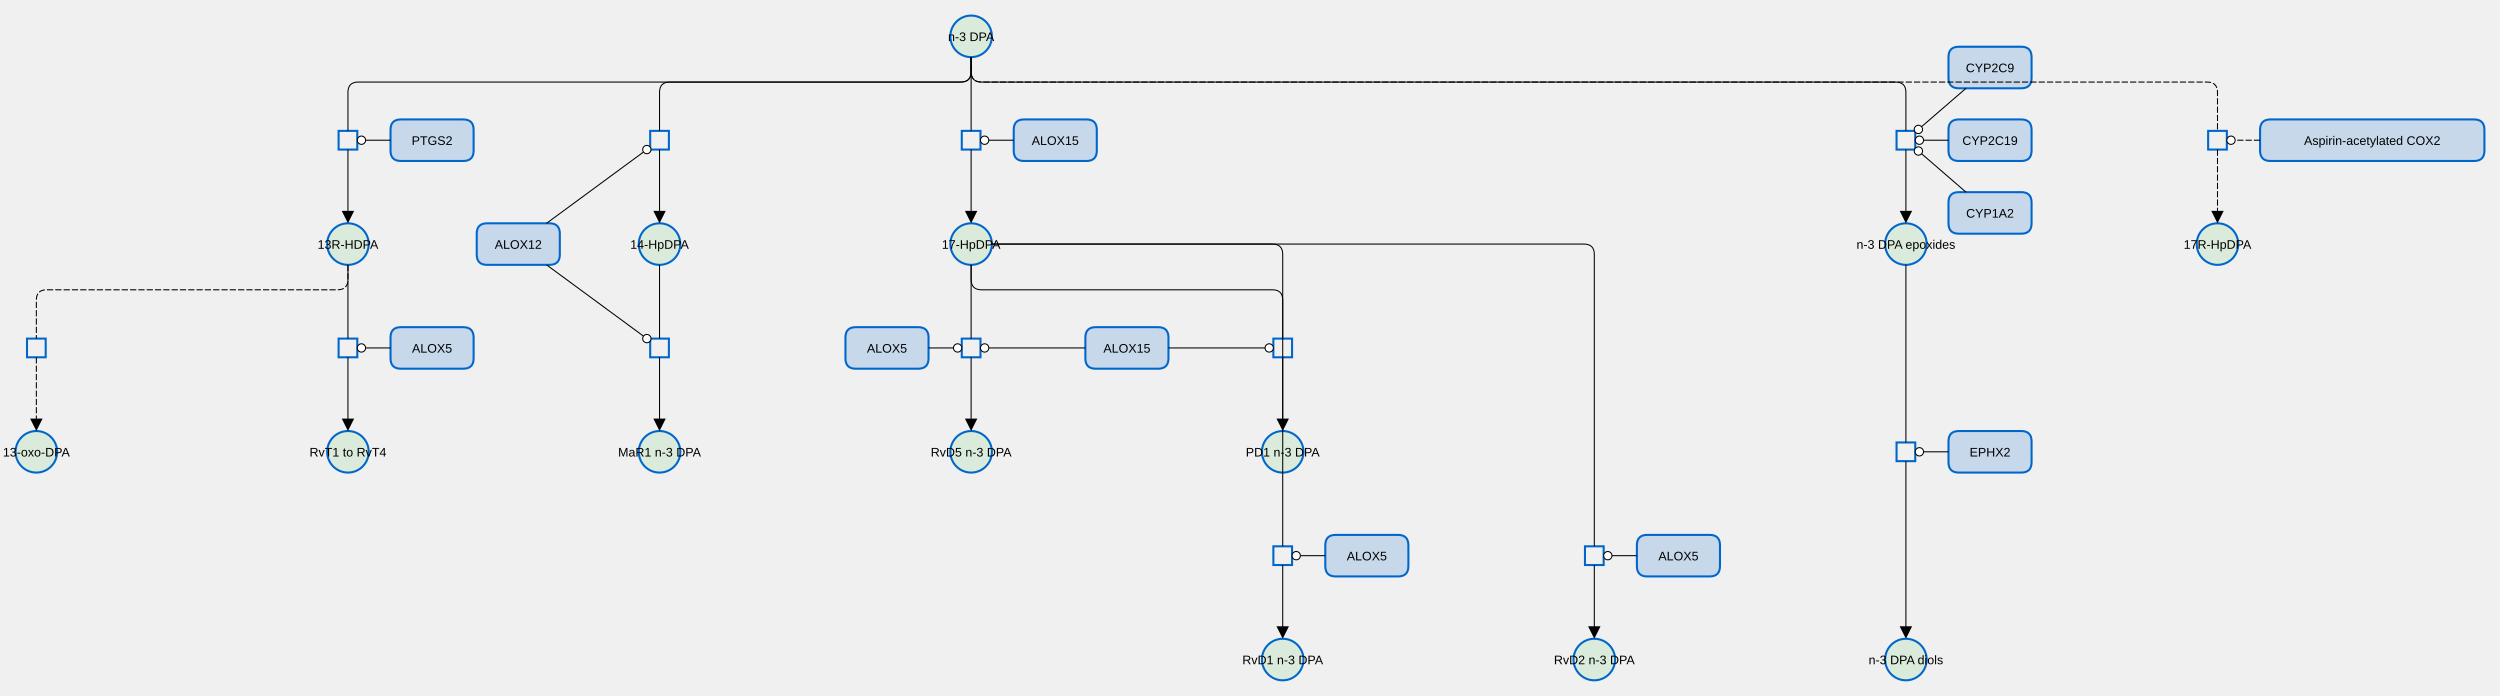
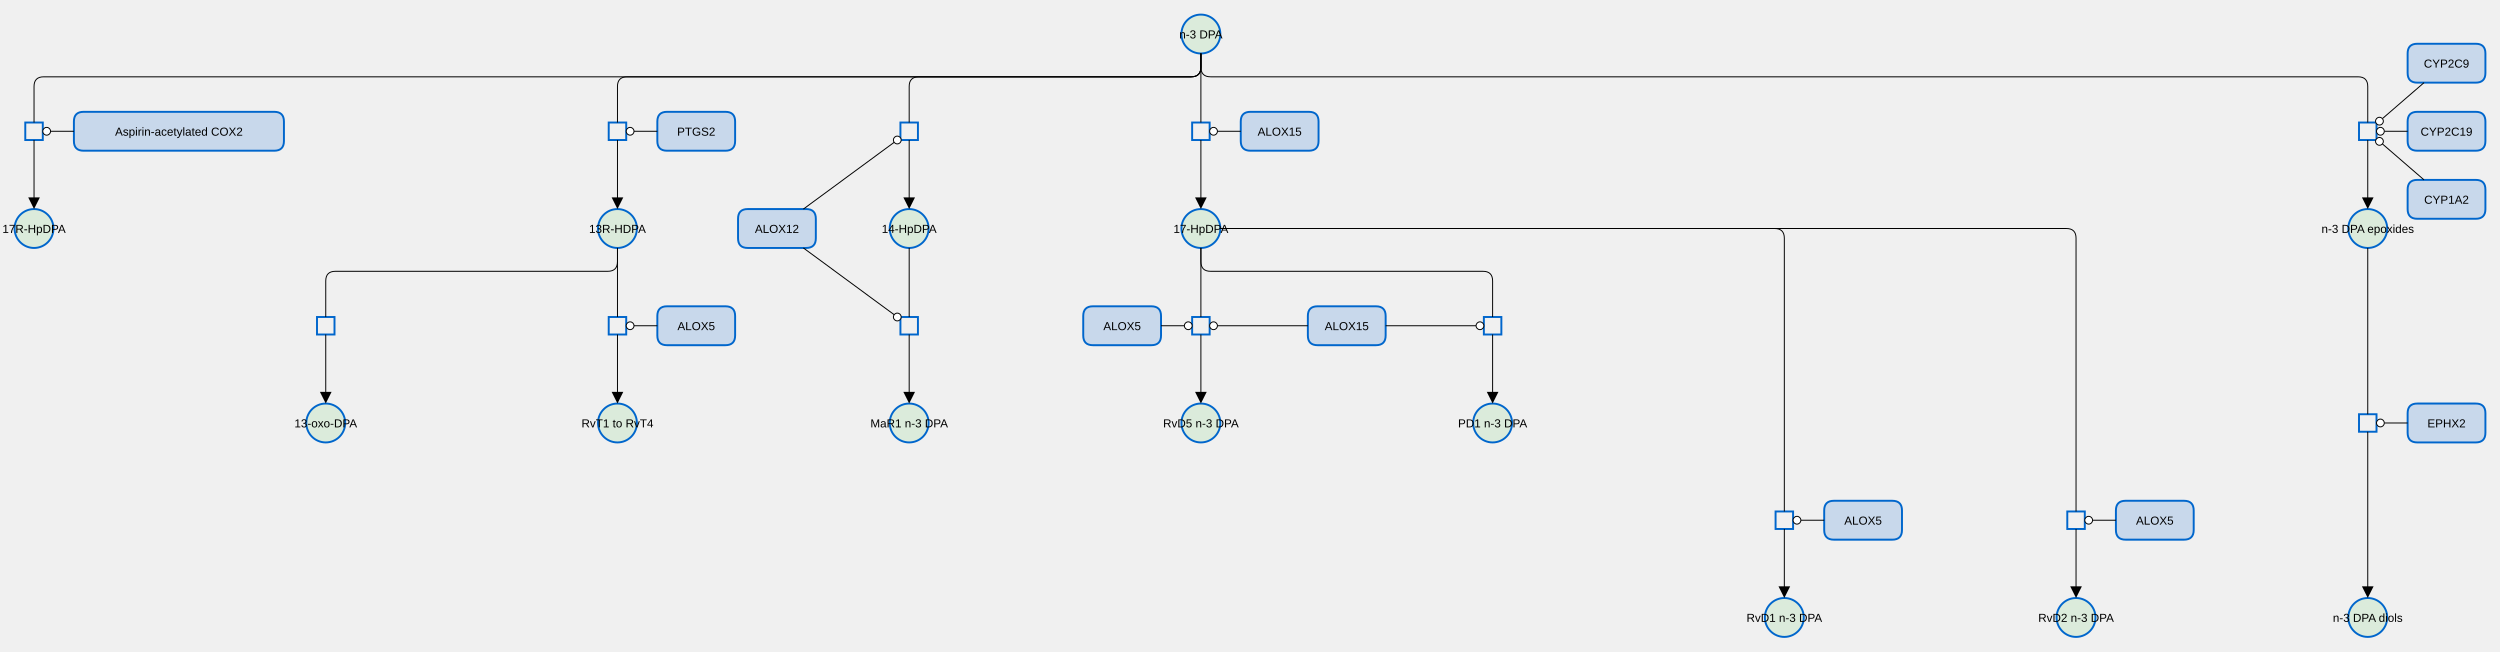
- <svg xmlns="http://www.w3.org/2000/svg" width="2407" height="670" viewBox="0 0 2407 670" stroke-linecap="butt" stroke-miterlimit="10">
-   <g transform="translate(935,35)">
+ <svg xmlns="http://www.w3.org/2000/svg" width="2571" height="670" viewBox="0 0 2571 670" stroke-linecap="butt" stroke-miterlimit="10">
+   <g transform="translate(1235,35)">
    <path d="M-20 0 C-20 -11.046 -11.046 -20 0 -20 L0 -20 C11.046 -20 20 -11.046 20 0 L20 0 C20 11.046 11.046 20 0 20 L0 20 C-11.046 20 -20 11.046 -20 0 Z" fill="#DBEBDB" stroke="none" />
    <path d="M-20 0 C-20 -11.046 -11.046 -20 0 -20 L0 -20 C11.046 -20 20 -11.046 20 0 L20 0 C20 11.046 11.046 20 0 20 L0 20 C-11.046 20 -20 11.046 -20 0 Z" fill="none" stroke="#0066CC" stroke-width="2" />
    <text x="0" y="4.535" text-anchor="middle" font-family="'Dialog', Arial, Helvetica, sans-serif" font-size="12" fill="#000000" stroke="none" xml:space="preserve">n-3 DPA</text>
    <path d="M-20 200 C-20 188.954 -11.046 180 0 180 L0 180 C11.046 180 20 188.954 20 200 L20 200 C20 211.046 11.046 220 0 220 L0 220 C-11.046 220 -20 211.046 -20 200 Z" fill="#DBEBDB" stroke="none" />
    <path d="M-20 200 C-20 188.954 -11.046 180 0 180 L0 180 C11.046 180 20 188.954 20 200 L20 200 C20 211.046 11.046 220 0 220 L0 220 C-11.046 220 -20 211.046 -20 200 Z" fill="none" stroke="#0066CC" stroke-width="2" />
    <text x="0" y="204.535" text-anchor="middle" font-family="'Dialog', Arial, Helvetica, sans-serif" font-size="12" fill="#000000" stroke="none" xml:space="preserve">17-HpDPA</text>
    <path d="M-20 400 C-20 388.954 -11.046 380 0 380 L0 380 C11.046 380 20 388.954 20 400 L20 400 C20 411.046 11.046 420 0 420 L0 420 C-11.046 420 -20 411.046 -20 400 Z" fill="#DBEBDB" stroke="none" />
    <path d="M-20 400 C-20 388.954 -11.046 380 0 380 L0 380 C11.046 380 20 388.954 20 400 L20 400 C20 411.046 11.046 420 0 420 L0 420 C-11.046 420 -20 411.046 -20 400 Z" fill="none" stroke="#0066CC" stroke-width="2" />
    <text x="0" y="404.535" text-anchor="middle" font-family="'Dialog', Arial, Helvetica, sans-serif" font-size="12" fill="#000000" stroke="none" xml:space="preserve">RvD5 n-3 DPA</text>
    <path d="M280 400 C280 388.954 288.954 380 300 380 L300 380 C311.046 380 320 388.954 320 400 L320 400 C320 411.046 311.046 420 300 420 L300 420 C288.954 420 280 411.046 280 400 Z" fill="#DBEBDB" stroke="none" />
    <path d="M280 400 C280 388.954 288.954 380 300 380 L300 380 C311.046 380 320 388.954 320 400 L320 400 C320 411.046 311.046 420 300 420 L300 420 C288.954 420 280 411.046 280 400 Z" fill="none" stroke="#0066CC" stroke-width="2" />
    <text x="300" y="404.535" text-anchor="middle" font-family="'Dialog', Arial, Helvetica, sans-serif" font-size="12" fill="#000000" stroke="none" xml:space="preserve">PD1 n-3 DPA</text>
    <path d="M-320 200 C-320 188.954 -311.046 180 -300 180 L-300 180 C-288.954 180 -280 188.954 -280 200 L-280 200 C-280 211.046 -288.954 220 -300 220 L-300 220 C-311.046 220 -320 211.046 -320 200 Z" fill="#DBEBDB" stroke="none" />
    <path d="M-320 200 C-320 188.954 -311.046 180 -300 180 L-300 180 C-288.954 180 -280 188.954 -280 200 L-280 200 C-280 211.046 -288.954 220 -300 220 L-300 220 C-311.046 220 -320 211.046 -320 200 Z" fill="none" stroke="#0066CC" stroke-width="2" />
    <text x="-300" y="204.535" text-anchor="middle" font-family="'Dialog', Arial, Helvetica, sans-serif" font-size="12" fill="#000000" stroke="none" xml:space="preserve">14-HpDPA</text>
    <path d="M-320 400 C-320 388.954 -311.046 380 -300 380 L-300 380 C-288.954 380 -280 388.954 -280 400 L-280 400 C-280 411.046 -288.954 420 -300 420 L-300 420 C-311.046 420 -320 411.046 -320 400 Z" fill="#DBEBDB" stroke="none" />
    <path d="M-320 400 C-320 388.954 -311.046 380 -300 380 L-300 380 C-288.954 380 -280 388.954 -280 400 L-280 400 C-280 411.046 -288.954 420 -300 420 L-300 420 C-311.046 420 -320 411.046 -320 400 Z" fill="none" stroke="#0066CC" stroke-width="2" />
    <text x="-300" y="404.535" text-anchor="middle" font-family="'Dialog', Arial, Helvetica, sans-serif" font-size="12" fill="#000000" stroke="none" xml:space="preserve">MaR1 n-3 DPA</text>
    <path d="M-620 200 C-620 188.954 -611.046 180 -600 180 L-600 180 C-588.954 180 -580 188.954 -580 200 L-580 200 C-580 211.046 -588.954 220 -600 220 L-600 220 C-611.046 220 -620 211.046 -620 200 Z" fill="#DBEBDB" stroke="none" />
    <path d="M-620 200 C-620 188.954 -611.046 180 -600 180 L-600 180 C-588.954 180 -580 188.954 -580 200 L-580 200 C-580 211.046 -588.954 220 -600 220 L-600 220 C-611.046 220 -620 211.046 -620 200 Z" fill="none" stroke="#0066CC" stroke-width="2" />
    <text x="-600" y="204.535" text-anchor="middle" font-family="'Dialog', Arial, Helvetica, sans-serif" font-size="12" fill="#000000" stroke="none" xml:space="preserve">13R-HDPA</text>
    <path d="M-620 400 C-620 388.954 -611.046 380 -600 380 L-600 380 C-588.954 380 -580 388.954 -580 400 L-580 400 C-580 411.046 -588.954 420 -600 420 L-600 420 C-611.046 420 -620 411.046 -620 400 Z" fill="#DBEBDB" stroke="none" />
    <path d="M-620 400 C-620 388.954 -611.046 380 -600 380 L-600 380 C-588.954 380 -580 388.954 -580 400 L-580 400 C-580 411.046 -588.954 420 -600 420 L-600 420 C-611.046 420 -620 411.046 -620 400 Z" fill="none" stroke="#0066CC" stroke-width="2" />
    <text x="-600" y="404.535" text-anchor="middle" font-family="'Dialog', Arial, Helvetica, sans-serif" font-size="12" fill="#000000" stroke="none" xml:space="preserve">RvT1 to RvT4</text>
-     <path d="M280 600 C280 588.954 288.954 580 300 580 L300 580 C311.046 580 320 588.954 320 600 L320 600 C320 611.046 311.046 620 300 620 L300 620 C288.954 620 280 611.046 280 600 Z" fill="#DBEBDB" stroke="none" />
-     <path d="M280 600 C280 588.954 288.954 580 300 580 L300 580 C311.046 580 320 588.954 320 600 L320 600 C320 611.046 311.046 620 300 620 L300 620 C288.954 620 280 611.046 280 600 Z" fill="none" stroke="#0066CC" stroke-width="2" />
-     <text x="300" y="604.535" text-anchor="middle" font-family="'Dialog', Arial, Helvetica, sans-serif" font-size="12" fill="#000000" stroke="none" xml:space="preserve">RvD1 n-3 DPA</text>
    <path d="M580 600 C580 588.954 588.954 580 600 580 L600 580 C611.046 580 620 588.954 620 600 L620 600 C620 611.046 611.046 620 600 620 L600 620 C588.954 620 580 611.046 580 600 Z" fill="#DBEBDB" stroke="none" />
    <path d="M580 600 C580 588.954 588.954 580 600 580 L600 580 C611.046 580 620 588.954 620 600 L620 600 C620 611.046 611.046 620 600 620 L600 620 C588.954 620 580 611.046 580 600 Z" fill="none" stroke="#0066CC" stroke-width="2" />
-     <text x="600" y="604.535" text-anchor="middle" font-family="'Dialog', Arial, Helvetica, sans-serif" font-size="12" fill="#000000" stroke="none" xml:space="preserve">RvD2 n-3 DPA</text>
-     <path d="M880 200 C880 188.954 888.954 180 900 180 L900 180 C911.046 180 920 188.954 920 200 L920 200 C920 211.046 911.046 220 900 220 L900 220 C888.954 220 880 211.046 880 200 Z" fill="#DBEBDB" stroke="none" />
-     <path d="M880 200 C880 188.954 888.954 180 900 180 L900 180 C911.046 180 920 188.954 920 200 L920 200 C920 211.046 911.046 220 900 220 L900 220 C888.954 220 880 211.046 880 200 Z" fill="none" stroke="#0066CC" stroke-width="2" />
-     <text x="900" y="204.535" text-anchor="middle" font-family="'Dialog', Arial, Helvetica, sans-serif" font-size="12" fill="#000000" stroke="none" xml:space="preserve">n-3 DPA epoxides</text>
+     <text x="600" y="604.535" text-anchor="middle" font-family="'Dialog', Arial, Helvetica, sans-serif" font-size="12" fill="#000000" stroke="none" xml:space="preserve">RvD1 n-3 DPA</text>
    <path d="M880 600 C880 588.954 888.954 580 900 580 L900 580 C911.046 580 920 588.954 920 600 L920 600 C920 611.046 911.046 620 900 620 L900 620 C888.954 620 880 611.046 880 600 Z" fill="#DBEBDB" stroke="none" />
    <path d="M880 600 C880 588.954 888.954 580 900 580 L900 580 C911.046 580 920 588.954 920 600 L920 600 C920 611.046 911.046 620 900 620 L900 620 C888.954 620 880 611.046 880 600 Z" fill="none" stroke="#0066CC" stroke-width="2" />
-     <text x="900" y="604.535" text-anchor="middle" font-family="'Dialog', Arial, Helvetica, sans-serif" font-size="12" fill="#000000" stroke="none" xml:space="preserve">n-3 DPA diols</text>
+     <text x="900" y="604.535" text-anchor="middle" font-family="'Dialog', Arial, Helvetica, sans-serif" font-size="12" fill="#000000" stroke="none" xml:space="preserve">RvD2 n-3 DPA</text>
+     <path d="M1180 200 C1180 188.954 1188.954 180 1200 180 L1200 180 C1211.046 180 1220 188.954 1220 200 L1220 200 C1220 211.046 1211.046 220 1200 220 L1200 220 C1188.954 220 1180 211.046 1180 200 Z" fill="#DBEBDB" stroke="none" />
+     <path d="M1180 200 C1180 188.954 1188.954 180 1200 180 L1200 180 C1211.046 180 1220 188.954 1220 200 L1220 200 C1220 211.046 1211.046 220 1200 220 L1200 220 C1188.954 220 1180 211.046 1180 200 Z" fill="none" stroke="#0066CC" stroke-width="2" />
+     <text x="1200" y="204.535" text-anchor="middle" font-family="'Dialog', Arial, Helvetica, sans-serif" font-size="12" fill="#000000" stroke="none" xml:space="preserve">n-3 DPA epoxides</text>
+     <path d="M1180 600 C1180 588.954 1188.954 580 1200 580 L1200 580 C1211.046 580 1220 588.954 1220 600 L1220 600 C1220 611.046 1211.046 620 1200 620 L1200 620 C1188.954 620 1180 611.046 1180 600 Z" fill="#DBEBDB" stroke="none" />
+     <path d="M1180 600 C1180 588.954 1188.954 580 1200 580 L1200 580 C1211.046 580 1220 588.954 1220 600 L1220 600 C1220 611.046 1211.046 620 1200 620 L1200 620 C1188.954 620 1180 611.046 1180 600 Z" fill="none" stroke="#0066CC" stroke-width="2" />
+     <text x="1200" y="604.535" text-anchor="middle" font-family="'Dialog', Arial, Helvetica, sans-serif" font-size="12" fill="#000000" stroke="none" xml:space="preserve">n-3 DPA diols</text>
    <path d="M-920 400 C-920 388.954 -911.046 380 -900 380 L-900 380 C-888.954 380 -880 388.954 -880 400 L-880 400 C-880 411.046 -888.954 420 -900 420 L-900 420 C-911.046 420 -920 411.046 -920 400 Z" fill="#DBEBDB" stroke="none" />
    <path d="M-920 400 C-920 388.954 -911.046 380 -900 380 L-900 380 C-888.954 380 -880 388.954 -880 400 L-880 400 C-880 411.046 -888.954 420 -900 420 L-900 420 C-911.046 420 -920 411.046 -920 400 Z" fill="none" stroke="#0066CC" stroke-width="2" />
    <text x="-900" y="404.535" text-anchor="middle" font-family="'Dialog', Arial, Helvetica, sans-serif" font-size="12" fill="#000000" stroke="none" xml:space="preserve">13-oxo-DPA</text>
-     <path d="M1180 200 C1180 188.954 1188.954 180 1200 180 L1200 180 C1211.046 180 1220 188.954 1220 200 L1220 200 C1220 211.046 1211.046 220 1200 220 L1200 220 C1188.954 220 1180 211.046 1180 200 Z" fill="#DBEBDB" stroke="none" />
-     <path d="M1180 200 C1180 188.954 1188.954 180 1200 180 L1200 180 C1211.046 180 1220 188.954 1220 200 L1220 200 C1220 211.046 1211.046 220 1200 220 L1200 220 C1188.954 220 1180 211.046 1180 200 Z" fill="none" stroke="#0066CC" stroke-width="2" />
-     <text x="1200" y="204.535" text-anchor="middle" font-family="'Dialog', Arial, Helvetica, sans-serif" font-size="12" fill="#000000" stroke="none" xml:space="preserve">17R-HpDPA</text>
+     <path d="M-1220 200 C-1220 188.954 -1211.046 180 -1200 180 L-1200 180 C-1188.954 180 -1180 188.954 -1180 200 L-1180 200 C-1180 211.046 -1188.954 220 -1200 220 L-1200 220 C-1211.046 220 -1220 211.046 -1220 200 Z" fill="#DBEBDB" stroke="none" />
+     <path d="M-1220 200 C-1220 188.954 -1211.046 180 -1200 180 L-1200 180 C-1188.954 180 -1180 188.954 -1180 200 L-1180 200 C-1180 211.046 -1188.954 220 -1200 220 L-1200 220 C-1211.046 220 -1220 211.046 -1220 200 Z" fill="none" stroke="#0066CC" stroke-width="2" />
+     <text x="-1200" y="204.535" text-anchor="middle" font-family="'Dialog', Arial, Helvetica, sans-serif" font-size="12" fill="#000000" stroke="none" xml:space="preserve">17R-HpDPA</text>
    <path d="M-9 91 L9 91 L9 109 L-9 109 Z" fill="none" stroke="#0066CC" stroke-width="2" />
    <path d="M-9 291 L9 291 L9 309 L-9 309 Z" fill="none" stroke="#0066CC" stroke-width="2" />
    <path d="M291 291 L309 291 L309 309 L291 309 Z" fill="none" stroke="#0066CC" stroke-width="2" />
    <path d="M-309 91 L-291 91 L-291 109 L-309 109 Z" fill="none" stroke="#0066CC" stroke-width="2" />
    <path d="M-309 291 L-291 291 L-291 309 L-309 309 Z" fill="none" stroke="#0066CC" stroke-width="2" />
    <path d="M-609 91 L-591 91 L-591 109 L-609 109 Z" fill="none" stroke="#0066CC" stroke-width="2" />
    <path d="M-609 291 L-591 291 L-591 309 L-609 309 Z" fill="none" stroke="#0066CC" stroke-width="2" />
-     <path d="M291 491 L309 491 L309 509 L291 509 Z" fill="none" stroke="#0066CC" stroke-width="2" />
    <path d="M591 491 L609 491 L609 509 L591 509 Z" fill="none" stroke="#0066CC" stroke-width="2" />
-     <path d="M891 91 L909 91 L909 109 L891 109 Z" fill="none" stroke="#0066CC" stroke-width="2" />
-     <path d="M891 391 L909 391 L909 409 L891 409 Z" fill="none" stroke="#0066CC" stroke-width="2" />
+     <path d="M891 491 L909 491 L909 509 L891 509 Z" fill="none" stroke="#0066CC" stroke-width="2" />
+     <path d="M1191 91 L1209 91 L1209 109 L1191 109 Z" fill="none" stroke="#0066CC" stroke-width="2" />
+     <path d="M1191 391 L1209 391 L1209 409 L1191 409 Z" fill="none" stroke="#0066CC" stroke-width="2" />
    <path d="M-909 291 L-891 291 L-891 309 L-909 309 Z" fill="none" stroke="#0066CC" stroke-width="2" />
-     <path d="M1191 91 L1209 91 L1209 109 L1191 109 Z" fill="none" stroke="#0066CC" stroke-width="2" />
+     <path d="M-1209 91 L-1191 91 L-1191 109 L-1209 109 Z" fill="none" stroke="#0066CC" stroke-width="2" />
    <path d="M41 90 Q41 80 51 80 L111 80 Q121 80 121 90 L121 110 Q121 120 111 120 L51 120 Q41 120 41 110 Z" fill="#C8D8EB" stroke="none" />
    <path d="M41 90 Q41 80 51 80 L111 80 Q121 80 121 90 L121 110 Q121 120 111 120 L51 120 Q41 120 41 110 Z" fill="none" stroke="#0066CC" stroke-width="2" />
    <text x="81" y="104.535" text-anchor="middle" font-family="'Dialog', Arial, Helvetica, sans-serif" font-size="12" fill="#000000" stroke="none" xml:space="preserve">ALOX15</text>
    <path d="M-121 290 Q-121 280 -111 280 L-51 280 Q-41 280 -41 290 L-41 310 Q-41 320 -51 320 L-111 320 Q-121 320 -121 310 Z" fill="#C8D8EB" stroke="none" />
    <path d="M-121 290 Q-121 280 -111 280 L-51 280 Q-41 280 -41 290 L-41 310 Q-41 320 -51 320 L-111 320 Q-121 320 -121 310 Z" fill="none" stroke="#0066CC" stroke-width="2" />
    <text x="-81" y="304.535" text-anchor="middle" font-family="'Dialog', Arial, Helvetica, sans-serif" font-size="12" fill="#000000" stroke="none" xml:space="preserve">ALOX5</text>
    <path d="M110 290 Q110 280 120 280 L180 280 Q190 280 190 290 L190 310 Q190 320 180 320 L120 320 Q110 320 110 310 Z" fill="#C8D8EB" stroke="none" />
    <path d="M110 290 Q110 280 120 280 L180 280 Q190 280 190 290 L190 310 Q190 320 180 320 L120 320 Q110 320 110 310 Z" fill="none" stroke="#0066CC" stroke-width="2" />
    <text x="150" y="304.535" text-anchor="middle" font-family="'Dialog', Arial, Helvetica, sans-serif" font-size="12" fill="#000000" stroke="none" xml:space="preserve">ALOX15</text>
-     <path d="M341 490 Q341 480 351 480 L411 480 Q421 480 421 490 L421 510 Q421 520 411 520 L351 520 Q341 520 341 510 Z" fill="#C8D8EB" stroke="none" />
-     <path d="M341 490 Q341 480 351 480 L411 480 Q421 480 421 490 L421 510 Q421 520 411 520 L351 520 Q341 520 341 510 Z" fill="none" stroke="#0066CC" stroke-width="2" />
-     <text x="381" y="504.535" text-anchor="middle" font-family="'Dialog', Arial, Helvetica, sans-serif" font-size="12" fill="#000000" stroke="none" xml:space="preserve">ALOX5</text>
    <path d="M641 490 Q641 480 651 480 L711 480 Q721 480 721 490 L721 510 Q721 520 711 520 L651 520 Q641 520 641 510 Z" fill="#C8D8EB" stroke="none" />
    <path d="M641 490 Q641 480 651 480 L711 480 Q721 480 721 490 L721 510 Q721 520 711 520 L651 520 Q641 520 641 510 Z" fill="none" stroke="#0066CC" stroke-width="2" />
    <text x="681" y="504.535" text-anchor="middle" font-family="'Dialog', Arial, Helvetica, sans-serif" font-size="12" fill="#000000" stroke="none" xml:space="preserve">ALOX5</text>
+     <path d="M941 490 Q941 480 951 480 L1011 480 Q1021 480 1021 490 L1021 510 Q1021 520 1011 520 L951 520 Q941 520 941 510 Z" fill="#C8D8EB" stroke="none" />
+     <path d="M941 490 Q941 480 951 480 L1011 480 Q1021 480 1021 490 L1021 510 Q1021 520 1011 520 L951 520 Q941 520 941 510 Z" fill="none" stroke="#0066CC" stroke-width="2" />
+     <text x="981" y="504.535" text-anchor="middle" font-family="'Dialog', Arial, Helvetica, sans-serif" font-size="12" fill="#000000" stroke="none" xml:space="preserve">ALOX5</text>
    <path d="M-476 190 Q-476 180 -466 180 L-406 180 Q-396 180 -396 190 L-396 210 Q-396 220 -406 220 L-466 220 Q-476 220 -476 210 Z" fill="#C8D8EB" stroke="none" />
    <path d="M-476 190 Q-476 180 -466 180 L-406 180 Q-396 180 -396 190 L-396 210 Q-396 220 -406 220 L-466 220 Q-476 220 -476 210 Z" fill="none" stroke="#0066CC" stroke-width="2" />
    <text x="-436" y="204.535" text-anchor="middle" font-family="'Dialog', Arial, Helvetica, sans-serif" font-size="12" fill="#000000" stroke="none" xml:space="preserve">ALOX12</text>
    <path d="M-559 90 Q-559 80 -549 80 L-489 80 Q-479 80 -479 90 L-479 110 Q-479 120 -489 120 L-549 120 Q-559 120 -559 110 Z" fill="#C8D8EB" stroke="none" />
    <path d="M-559 90 Q-559 80 -549 80 L-489 80 Q-479 80 -479 90 L-479 110 Q-479 120 -489 120 L-549 120 Q-559 120 -559 110 Z" fill="none" stroke="#0066CC" stroke-width="2" />
    <text x="-519" y="104.535" text-anchor="middle" font-family="'Dialog', Arial, Helvetica, sans-serif" font-size="12" fill="#000000" stroke="none" xml:space="preserve">PTGS2</text>
    <path d="M-559 290 Q-559 280 -549 280 L-489 280 Q-479 280 -479 290 L-479 310 Q-479 320 -489 320 L-549 320 Q-559 320 -559 310 Z" fill="#C8D8EB" stroke="none" />
    <path d="M-559 290 Q-559 280 -549 280 L-489 280 Q-479 280 -479 290 L-479 310 Q-479 320 -489 320 L-549 320 Q-559 320 -559 310 Z" fill="none" stroke="#0066CC" stroke-width="2" />
    <text x="-519" y="304.535" text-anchor="middle" font-family="'Dialog', Arial, Helvetica, sans-serif" font-size="12" fill="#000000" stroke="none" xml:space="preserve">ALOX5</text>
-     <path d="M941 20 Q941 10 951 10 L1011 10 Q1021 10 1021 20 L1021 40 Q1021 50 1011 50 L951 50 Q941 50 941 40 Z" fill="#C8D8EB" stroke="none" />
-     <path d="M941 20 Q941 10 951 10 L1011 10 Q1021 10 1021 20 L1021 40 Q1021 50 1011 50 L951 50 Q941 50 941 40 Z" fill="none" stroke="#0066CC" stroke-width="2" />
-     <text x="981" y="34.535" text-anchor="middle" font-family="'Dialog', Arial, Helvetica, sans-serif" font-size="12" fill="#000000" stroke="none" xml:space="preserve">CYP2C9</text>
-     <path d="M941 90 Q941 80 951 80 L1011 80 Q1021 80 1021 90 L1021 110 Q1021 120 1011 120 L951 120 Q941 120 941 110 Z" fill="#C8D8EB" stroke="none" />
-     <path d="M941 90 Q941 80 951 80 L1011 80 Q1021 80 1021 90 L1021 110 Q1021 120 1011 120 L951 120 Q941 120 941 110 Z" fill="none" stroke="#0066CC" stroke-width="2" />
-     <text x="981" y="104.535" text-anchor="middle" font-family="'Dialog', Arial, Helvetica, sans-serif" font-size="12" fill="#000000" stroke="none" xml:space="preserve">CYP2C19</text>
-     <path d="M941 160 Q941 150 951 150 L1011 150 Q1021 150 1021 160 L1021 180 Q1021 190 1011 190 L951 190 Q941 190 941 180 Z" fill="#C8D8EB" stroke="none" />
-     <path d="M941 160 Q941 150 951 150 L1011 150 Q1021 150 1021 160 L1021 180 Q1021 190 1011 190 L951 190 Q941 190 941 180 Z" fill="none" stroke="#0066CC" stroke-width="2" />
-     <text x="981" y="174.535" text-anchor="middle" font-family="'Dialog', Arial, Helvetica, sans-serif" font-size="12" fill="#000000" stroke="none" xml:space="preserve">CYP1A2</text>
-     <path d="M941 390 Q941 380 951 380 L1011 380 Q1021 380 1021 390 L1021 410 Q1021 420 1011 420 L951 420 Q941 420 941 410 Z" fill="#C8D8EB" stroke="none" />
-     <path d="M941 390 Q941 380 951 380 L1011 380 Q1021 380 1021 390 L1021 410 Q1021 420 1011 420 L951 420 Q941 420 941 410 Z" fill="none" stroke="#0066CC" stroke-width="2" />
-     <text x="981" y="404.535" text-anchor="middle" font-family="'Dialog', Arial, Helvetica, sans-serif" font-size="12" fill="#000000" stroke="none" xml:space="preserve">EPHX2</text>
-     <path d="M1241 90 Q1241 80 1251 80 L1447 80 Q1457 80 1457 90 L1457 110 Q1457 120 1447 120 L1251 120 Q1241 120 1241 110 Z" fill="#C8D8EB" stroke="none" />
-     <path d="M1241 90 Q1241 80 1251 80 L1447 80 Q1457 80 1457 90 L1457 110 Q1457 120 1447 120 L1251 120 Q1241 120 1241 110 Z" fill="none" stroke="#0066CC" stroke-width="2" />
-     <text x="1349" y="104.535" text-anchor="middle" font-family="'Dialog', Arial, Helvetica, sans-serif" font-size="12" fill="#000000" stroke="none" xml:space="preserve">Aspirin-acetylated COX2</text>
+     <path d="M1241 20 Q1241 10 1251 10 L1311 10 Q1321 10 1321 20 L1321 40 Q1321 50 1311 50 L1251 50 Q1241 50 1241 40 Z" fill="#C8D8EB" stroke="none" />
+     <path d="M1241 20 Q1241 10 1251 10 L1311 10 Q1321 10 1321 20 L1321 40 Q1321 50 1311 50 L1251 50 Q1241 50 1241 40 Z" fill="none" stroke="#0066CC" stroke-width="2" />
+     <text x="1281" y="34.535" text-anchor="middle" font-family="'Dialog', Arial, Helvetica, sans-serif" font-size="12" fill="#000000" stroke="none" xml:space="preserve">CYP2C9</text>
+     <path d="M1241 90 Q1241 80 1251 80 L1311 80 Q1321 80 1321 90 L1321 110 Q1321 120 1311 120 L1251 120 Q1241 120 1241 110 Z" fill="#C8D8EB" stroke="none" />
+     <path d="M1241 90 Q1241 80 1251 80 L1311 80 Q1321 80 1321 90 L1321 110 Q1321 120 1311 120 L1251 120 Q1241 120 1241 110 Z" fill="none" stroke="#0066CC" stroke-width="2" />
+     <text x="1281" y="104.535" text-anchor="middle" font-family="'Dialog', Arial, Helvetica, sans-serif" font-size="12" fill="#000000" stroke="none" xml:space="preserve">CYP2C19</text>
+     <path d="M1241 160 Q1241 150 1251 150 L1311 150 Q1321 150 1321 160 L1321 180 Q1321 190 1311 190 L1251 190 Q1241 190 1241 180 Z" fill="#C8D8EB" stroke="none" />
+     <path d="M1241 160 Q1241 150 1251 150 L1311 150 Q1321 150 1321 160 L1321 180 Q1321 190 1311 190 L1251 190 Q1241 190 1241 180 Z" fill="none" stroke="#0066CC" stroke-width="2" />
+     <text x="1281" y="174.535" text-anchor="middle" font-family="'Dialog', Arial, Helvetica, sans-serif" font-size="12" fill="#000000" stroke="none" xml:space="preserve">CYP1A2</text>
+     <path d="M1241 390 Q1241 380 1251 380 L1311 380 Q1321 380 1321 390 L1321 410 Q1321 420 1311 420 L1251 420 Q1241 420 1241 410 Z" fill="#C8D8EB" stroke="none" />
+     <path d="M1241 390 Q1241 380 1251 380 L1311 380 Q1321 380 1321 390 L1321 410 Q1321 420 1311 420 L1251 420 Q1241 420 1241 410 Z" fill="none" stroke="#0066CC" stroke-width="2" />
+     <text x="1281" y="404.535" text-anchor="middle" font-family="'Dialog', Arial, Helvetica, sans-serif" font-size="12" fill="#000000" stroke="none" xml:space="preserve">EPHX2</text>
+     <path d="M-1159 90 Q-1159 80 -1149 80 L-953 80 Q-943 80 -943 90 L-943 110 Q-943 120 -953 120 L-1149 120 Q-1159 120 -1159 110 Z" fill="#C8D8EB" stroke="none" />
+     <path d="M-1159 90 Q-1159 80 -1149 80 L-953 80 Q-943 80 -943 90 L-943 110 Q-943 120 -953 120 L-1149 120 Q-1159 120 -1159 110 Z" fill="none" stroke="#0066CC" stroke-width="2" />
+     <text x="-1051" y="104.535" text-anchor="middle" font-family="'Dialog', Arial, Helvetica, sans-serif" font-size="12" fill="#000000" stroke="none" xml:space="preserve">Aspirin-acetylated COX2</text>
    <path d="M41 100 L17 100" fill="none" stroke="#000000" />
    <circle cx="13" cy="100" r="4" fill="white" stroke="#000000" />
    <path d="M0 20 L0 91" fill="none" stroke="#000000" />
    <path d="M0 109 L0 169" fill="none" stroke="#000000" />
    <path d="M0 180 L-6 168 L6 168 Z" fill="#000000" stroke="none" />
    <path d="M-41 300 L-17 300" fill="none" stroke="#000000" />
    <circle cx="-13" cy="300" r="4" fill="white" stroke="#000000" />
    <path d="M110 300 L17 300" fill="none" stroke="#000000" />
    <circle cx="13" cy="300" r="4" fill="white" stroke="#000000" />
    <path d="M190 300 L283 300" fill="none" stroke="#000000" />
    <circle cx="287" cy="300" r="4" fill="white" stroke="#000000" />
    <path d="M0 220 L0 291" fill="none" stroke="#000000" />
    <path d="M0 309 L0 369" fill="none" stroke="#000000" />
    <path d="M0 380 L-6 368 L6 368 Z" fill="#000000" stroke="none" />
-     <path d="M341 500 L317 500" fill="none" stroke="#000000" />
-     <circle cx="313" cy="500" r="4" fill="white" stroke="#000000" />
-     <path d="M20 200 L290 200 Q300 200 300 210 L300 491" fill="none" stroke="#000000" />
-     <path d="M300 509 L300 569" fill="none" stroke="#000000" />
-     <path d="M300 580 L294 568 L306 568 Z" fill="#000000" stroke="none" />
    <path d="M641 500 L617 500" fill="none" stroke="#000000" />
    <circle cx="613" cy="500" r="4" fill="white" stroke="#000000" />
    <path d="M20 200 L590 200 Q600 200 600 210 L600 491" fill="none" stroke="#000000" />
    <path d="M600 509 L600 569" fill="none" stroke="#000000" />
    <path d="M600 580 L594 568 L606 568 Z" fill="#000000" stroke="none" />
+     <path d="M941 500 L917 500" fill="none" stroke="#000000" />
+     <circle cx="913" cy="500" r="4" fill="white" stroke="#000000" />
+     <path d="M20 200 L890 200 Q900 200 900 210 L900 491" fill="none" stroke="#000000" />
+     <path d="M900 509 L900 569" fill="none" stroke="#000000" />
+     <path d="M900 580 L894 568 L906 568 Z" fill="#000000" stroke="none" />
    <path d="M0 220 L0 234 Q0 244 10 244 L290 244 Q300 244 300 254 L300 291" fill="none" stroke="#000000" />
    <path d="M300 309 L300 369" fill="none" stroke="#000000" />
    <path d="M300 380 L294 368 L306 368 Z" fill="#000000" stroke="none" />
    <path d="M-408.8 180 L-315.445 111.357" fill="none" stroke="#000000" />
    <circle cx="-312.223" cy="108.987" r="4" fill="white" stroke="#000000" />
    <path d="M-408.8 220 L-315.445 288.643" fill="none" stroke="#000000" />
    <circle cx="-312.223" cy="291.013" r="4" fill="white" stroke="#000000" />
    <path d="M0 20 L0 34 Q0 44 -10 44 L-290 44 Q-300 44 -300 54 L-300 91" fill="none" stroke="#000000" />
    <path d="M-300 109 L-300 169" fill="none" stroke="#000000" />
    <path d="M-300 180 L-306 168 L-294 168 Z" fill="#000000" stroke="none" />
    <path d="M-300 220 L-300 291" fill="none" stroke="#000000" />
    <path d="M-300 309 L-300 369" fill="none" stroke="#000000" />
    <path d="M-300 380 L-306 368 L-294 368 Z" fill="#000000" stroke="none" />
    <path d="M-559 100 L-583 100" fill="none" stroke="#000000" />
    <circle cx="-587" cy="100" r="4" fill="white" stroke="#000000" />
    <path d="M0 20 L0 34 Q0 44 -10 44 L-590 44 Q-600 44 -600 54 L-600 91" fill="none" stroke="#000000" />
    <path d="M-600 109 L-600 169" fill="none" stroke="#000000" />
    <path d="M-600 180 L-606 168 L-594 168 Z" fill="#000000" stroke="none" />
    <path d="M-559 300 L-583 300" fill="none" stroke="#000000" />
    <circle cx="-587" cy="300" r="4" fill="white" stroke="#000000" />
    <path d="M-600 220 L-600 291" fill="none" stroke="#000000" />
    <path d="M-600 309 L-600 369" fill="none" stroke="#000000" />
    <path d="M-600 380 L-606 368 L-594 368 Z" fill="#000000" stroke="none" />
-     <path d="M957.857 50 L915.053 86.991" fill="none" stroke="#000000" />
-     <circle cx="912.027" cy="89.607" r="4" fill="white" stroke="#000000" />
-     <path d="M941 100 L917 100" fill="none" stroke="#000000" />
-     <circle cx="913" cy="100" r="4" fill="white" stroke="#000000" />
-     <path d="M957.857 150 L915.053 113.009" fill="none" stroke="#000000" />
-     <circle cx="912.027" cy="110.393" r="4" fill="white" stroke="#000000" />
-     <path d="M0 20 L0 34 Q0 44 10 44 L890 44 Q900 44 900 54 L900 91" fill="none" stroke="#000000" />
-     <path d="M900 109 L900 169" fill="none" stroke="#000000" />
-     <path d="M900 180 L894 168 L906 168 Z" fill="#000000" stroke="none" />
-     <path d="M941 400 L917 400" fill="none" stroke="#000000" />
-     <circle cx="913" cy="400" r="4" fill="white" stroke="#000000" />
-     <path d="M900 220 L900 391" fill="none" stroke="#000000" />
-     <path d="M900 409 L900 569" fill="none" stroke="#000000" />
-     <path d="M900 580 L894 568 L906 568 Z" fill="#000000" stroke="none" />
-     <path d="M-600 220 L-600 234 Q-600 244 -610 244 L-890 244 Q-900 244 -900 254 L-900 291" fill="none" stroke="#000000" stroke-dasharray="6 2" />
-     <path d="M-900 309 L-900 369" fill="none" stroke="#000000" stroke-dasharray="6 2" />
+     <path d="M1257.857 50 L1215.053 86.991" fill="none" stroke="#000000" />
+     <circle cx="1212.026" cy="89.607" r="4" fill="white" stroke="#000000" />
+     <path d="M1241 100 L1217 100" fill="none" stroke="#000000" />
+     <circle cx="1213" cy="100" r="4" fill="white" stroke="#000000" />
+     <path d="M1257.857 150 L1215.053 113.009" fill="none" stroke="#000000" />
+     <circle cx="1212.026" cy="110.393" r="4" fill="white" stroke="#000000" />
+     <path d="M0 20 L0 34 Q0 44 10 44 L1190 44 Q1200 44 1200 54 L1200 91" fill="none" stroke="#000000" />
+     <path d="M1200 109 L1200 169" fill="none" stroke="#000000" />
+     <path d="M1200 180 L1194 168 L1206 168 Z" fill="#000000" stroke="none" />
+     <path d="M1241 400 L1217 400" fill="none" stroke="#000000" />
+     <circle cx="1213" cy="400" r="4" fill="white" stroke="#000000" />
+     <path d="M1200 220 L1200 391" fill="none" stroke="#000000" />
+     <path d="M1200 409 L1200 569" fill="none" stroke="#000000" />
+     <path d="M1200 580 L1194 568 L1206 568 Z" fill="#000000" stroke="none" />
+     <path d="M-600 220 L-600 234 Q-600 244 -610 244 L-890 244 Q-900 244 -900 254 L-900 291" fill="none" stroke="#000000" />
+     <path d="M-900 309 L-900 369" fill="none" stroke="#000000" />
    <path d="M-900 380 L-906 368 L-894 368 Z" fill="#000000" stroke="none" />
-     <path d="M1241 100 L1217 100" fill="none" stroke="#000000" stroke-dasharray="6 2" />
-     <circle cx="1213" cy="100" r="4" fill="white" stroke="#000000" />
-     <path d="M0 20 L0 34 Q0 44 10 44 L1190 44 Q1200 44 1200 54 L1200 91" fill="none" stroke="#000000" stroke-dasharray="6 2" />
-     <path d="M1200 109 L1200 169" fill="none" stroke="#000000" stroke-dasharray="6 2" />
-     <path d="M1200 180 L1194 168 L1206 168 Z" fill="#000000" stroke="none" />
+     <path d="M-1159 100 L-1183 100" fill="none" stroke="#000000" />
+     <circle cx="-1187" cy="100" r="4" fill="white" stroke="#000000" />
+     <path d="M0 20 L0 34 Q0 44 -10 44 L-1190 44 Q-1200 44 -1200 54 L-1200 91" fill="none" stroke="#000000" />
+     <path d="M-1200 109 L-1200 169" fill="none" stroke="#000000" />
+     <path d="M-1200 180 L-1206 168 L-1194 168 Z" fill="#000000" stroke="none" />
  </g>
</svg>
